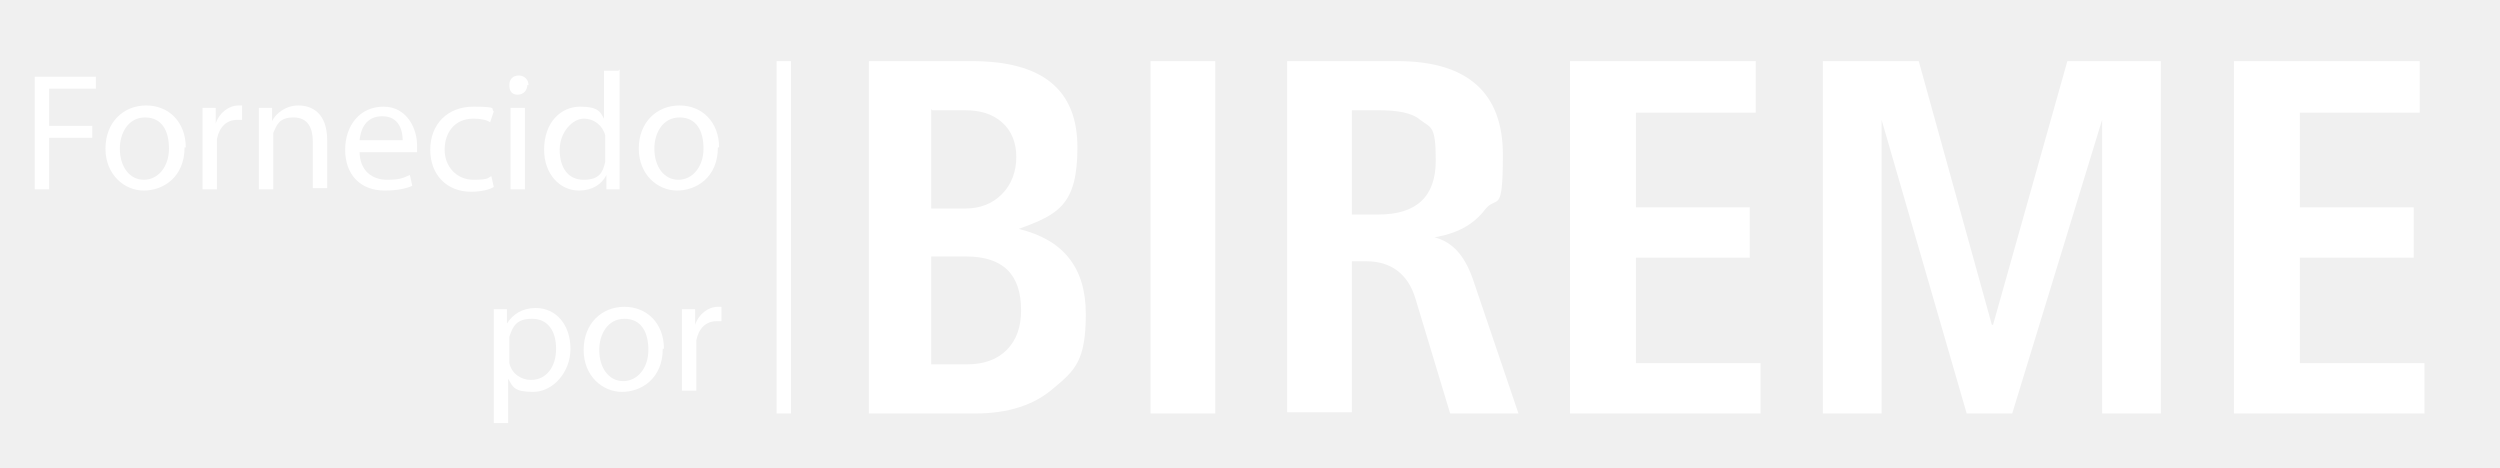
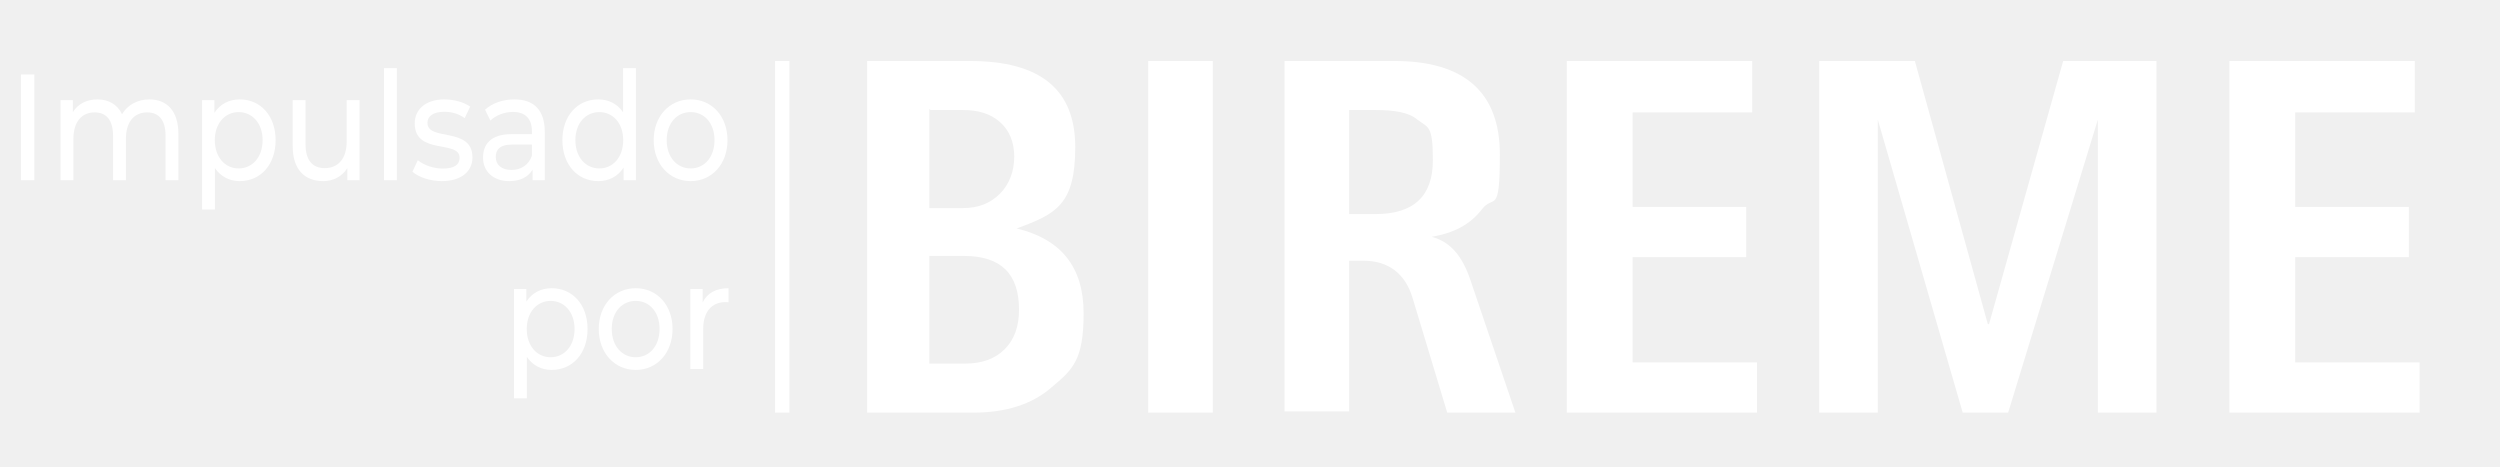
- <svg xmlns="http://www.w3.org/2000/svg" version="1.1" viewBox="0 0 208.6 39">
-   <defs>
-     <style>
-       .cls-1 {
-         fill: #fff;
-       }
-     </style>
-   </defs>
-   <g>
-     <g id="Camada_1">
-       <g>
-         <path class="cls-1" d="M2.9,6.4h5.1v1h-3.9v3.1h3.6v1h-3.6v4.3h-1.2V6.4Z" />
-         <path class="cls-1" d="M15.4,12.3c0,2.5-1.8,3.6-3.4,3.6s-3.2-1.3-3.2-3.5,1.5-3.6,3.4-3.6c1.9,0,3.3,1.4,3.3,3.5ZM10,12.4c0,1.5.8,2.6,2,2.6s2.1-1.1,2.1-2.6-.6-2.6-2-2.6c-1.4,0-2.1,1.3-2.1,2.6Z" />
-         <path class="cls-1" d="M16.9,11.1c0-.8,0-1.5,0-2.1h1.1v1.3h0c.3-.9,1.1-1.5,1.9-1.5s.2,0,.3,0v1.2c-.1,0-.3,0-.4,0-.9,0-1.5.6-1.7,1.6,0,.2,0,.4,0,.6v3.6h-1.2s0-4.7,0-4.7Z" />
-         <path class="cls-1" d="M21.6,10.8c0-.7,0-1.3,0-1.8h1.1v1.1h0c.3-.6,1.1-1.3,2.2-1.3s2.4.6,2.4,2.9v4h-1.2v-3.9c0-1.1-.4-2-1.6-2s-1.4.6-1.7,1.3c0,.2,0,.4,0,.6v4.1h-1.2v-4.9Z" />
-         <path class="cls-1" d="M30,12.6c0,1.7,1.1,2.4,2.3,2.4s1.4-.2,1.9-.4l.2.9c-.4.2-1.2.4-2.3.4-2.1,0-3.3-1.4-3.3-3.4s1.2-3.6,3.2-3.6,2.8,1.9,2.8,3.2,0,.4,0,.6h-4.8ZM33.6,11.7c0-.8-.3-2-1.7-2s-1.8,1.1-1.9,2h3.6Z" />
-         <path class="cls-1" d="M41.2,15.6c-.3.2-1,.4-1.9.4-2,0-3.4-1.4-3.4-3.5s1.4-3.6,3.6-3.6,1.4.2,1.7.4l-.3.9c-.3-.2-.8-.3-1.4-.3-1.6,0-2.4,1.2-2.4,2.6s1,2.5,2.4,2.5,1.2-.2,1.5-.3l.2.9Z" />
-         <path class="cls-1" d="M44,7.1c0,.4-.3.8-.8.8s-.7-.3-.7-.8.3-.8.8-.8c.4,0,.8.3.8.8ZM42.6,15.8v-6.8h1.2v6.8h-1.2Z" />
-         <path class="cls-1" d="M51.7,5.8v8.2c0,.6,0,1.3,0,1.8h-1.1v-1.2h0c-.4.8-1.2,1.3-2.3,1.3-1.6,0-2.9-1.4-2.9-3.4,0-2.3,1.4-3.6,3-3.6s1.7.5,2,1h0v-4h1.2ZM50.5,11.8c0-.2,0-.4,0-.5-.2-.8-.9-1.4-1.8-1.4s-2,1.1-2,2.6.7,2.5,2,2.5,1.6-.6,1.8-1.5c0-.2,0-.3,0-.5v-1.2Z" />
-         <path class="cls-1" d="M59.9,12.3c0,2.5-1.8,3.6-3.4,3.6s-3.2-1.3-3.2-3.5,1.5-3.6,3.4-3.6c1.9,0,3.3,1.4,3.3,3.5ZM54.6,12.4c0,1.5.8,2.6,2,2.6s2.1-1.1,2.1-2.6-.6-2.6-2-2.6c-1.4,0-2.1,1.3-2.1,2.6Z" />
-         <path class="cls-1" d="M41.2,28c0-.9,0-1.6,0-2.2h1.1v1.2h0c.5-.8,1.3-1.3,2.4-1.3,1.7,0,2.9,1.4,2.9,3.4s-1.5,3.6-3.1,3.6-1.7-.4-2.1-1.1h0v3.7h-1.2v-7.3ZM42.5,29.8c0,.2,0,.4,0,.5.2.9,1,1.4,1.8,1.4,1.3,0,2.1-1.1,2.1-2.6s-.7-2.5-2-2.5-1.6.6-1.9,1.5c0,.2,0,.3,0,.5,0,0,0,1.2,0,1.2Z" />
-         <path class="cls-1" d="M55.3,29.1c0,2.5-1.8,3.6-3.4,3.6s-3.2-1.3-3.2-3.5,1.5-3.6,3.4-3.6,3.3,1.4,3.3,3.5ZM50,29.2c0,1.5.8,2.6,2,2.6s2.1-1.1,2.1-2.6-.6-2.6-2-2.6-2.1,1.3-2.1,2.6Z" />
-         <path class="cls-1" d="M56.9,27.9c0-.8,0-1.5,0-2.1h1.1v1.3h0c.3-.9,1.1-1.5,1.9-1.5s.2,0,.3,0v1.2c-.1,0-.3,0-.4,0-.9,0-1.5.6-1.7,1.6,0,.2,0,.4,0,.6v3.6h-1.2s0-4.7,0-4.7Z" />
-       </g>
-       <rect class="cls-1" x="64.8" y="5.1" width="1.2" height="29.4" />
-       <g>
-         <path class="cls-1" d="M72.5,34.5V5.1h8.6c5.9,0,8.8,2.4,8.8,7.2s-1.6,5.6-4.9,6.8h0c3.7.9,5.6,3.2,5.6,7.1s-.9,4.7-2.7,6.2c-1.6,1.4-3.8,2.1-6.5,2.1h-9ZM77.7,9.1v8.3h2.8c1.3,0,2.3-.4,3.1-1.2.8-.8,1.2-1.9,1.2-3.1s-.4-2.2-1.2-2.9c-.8-.7-1.8-1-3.1-1,0,0-2.7,0-2.7,0ZM77.7,21.4v9h3c1.4,0,2.5-.4,3.3-1.2.8-.8,1.2-1.9,1.2-3.3,0-3-1.5-4.5-4.6-4.5,0,0-2.8,0-2.8,0Z" />
-         <rect class="cls-1" x="96" y="5.1" width="5.4" height="29.4" />
-         <path class="cls-1" d="M107.4,34.5V5.1h9.2c5.8,0,8.8,2.6,8.8,7.8s-.5,3.3-1.5,4.6c-1,1.3-2.4,2-4.2,2.3h0c1.5.4,2.5,1.5,3.2,3.5l3.8,11.2h-5.7l-2.9-9.6c-.6-2-2-3.1-4.1-3.1h-1.2v12.6s-5.4,0-5.4,0ZM112.8,17.9h2.2c3.2,0,4.8-1.5,4.8-4.5s-.4-2.7-1.3-3.4c-.7-.6-1.9-.8-3.5-.8h-2.2v8.7h0Z" />
-         <polygon class="cls-1" points="131 34.5 131 5.1 146.5 5.1 146.5 9.4 136.5 9.4 136.5 17.3 146 17.3 146 21.5 136.5 21.5 136.5 30.3 146.9 30.3 146.9 34.5 131 34.5" />
-         <polygon class="cls-1" points="175.4 34.5 175.4 10 167.9 34.5 164.1 34.5 157 10 157 34.5 152.1 34.5 152.1 5.1 160.1 5.1 166.2 27.1 166.3 27.1 172.5 5.1 180.3 5.1 180.3 34.5 175.4 34.5" />
-         <polygon class="cls-1" points="186.4 34.5 186.4 5.1 201.9 5.1 201.9 9.4 191.9 9.4 191.9 17.3 201.4 17.3 201.4 21.5 191.9 21.5 191.9 30.3 202.3 30.3 202.3 34.5 186.4 34.5" />
-       </g>
-     </g>
-   </g>
+ <svg xmlns="http://www.w3.org/2000/svg" width="477" height="89" viewBox="0 0 477 89" fill="none">
+   <path d="M150.617 11.637H147.879V78.729H150.617V11.637Z" fill="white" />
+   <path d="M165.449 78.729V11.637H185.075C198.539 11.637 205.157 17.114 205.157 28.067C205.157 39.021 201.505 40.847 193.975 43.585C202.418 45.639 206.754 50.888 206.754 59.788C206.754 68.688 204.7 70.514 200.592 73.937C196.941 77.132 191.921 78.729 185.759 78.729H165.221H165.449ZM177.316 20.765V39.706H183.705C186.672 39.706 188.954 38.793 190.78 36.968C192.605 35.142 193.518 32.632 193.518 29.893C193.518 27.155 192.605 24.873 190.78 23.275C188.954 21.678 186.672 20.993 183.705 20.993H177.544L177.316 20.765ZM177.316 48.834V69.373H184.162C187.357 69.373 189.867 68.46 191.692 66.634C193.518 64.808 194.431 62.298 194.431 59.103C194.431 52.257 191.008 48.834 183.934 48.834H177.544H177.316Z" fill="white" />
+   <path d="M231.399 11.637H219.076V78.729H231.399V11.637Z" fill="white" />
+   <path d="M245.094 78.729V11.637H266.089C279.325 11.637 286.171 17.57 286.171 29.437C286.171 41.303 285.03 36.968 282.748 39.934C280.466 42.901 277.271 44.498 273.163 45.183C276.586 46.096 278.868 48.606 280.466 53.17L289.137 78.729H276.13L269.512 56.821C268.142 52.257 264.948 49.747 260.155 49.747H257.417V78.501H245.094V78.729ZM257.417 40.847H262.437C269.74 40.847 273.391 37.424 273.391 30.578C273.391 23.732 272.478 24.416 270.425 22.819C268.827 21.45 266.089 20.993 262.437 20.993H257.417V40.847Z" fill="white" />
+   <path d="M298.949 78.729V11.637H334.321V21.45H311.501V39.478H333.18V49.062H311.501V69.144H335.234V78.729H298.949Z" fill="white" />
+   <path d="M400.271 78.729V22.819L383.156 78.729H374.484L358.282 22.819V78.729H347.1V11.637H365.356L379.277 61.842H379.505L393.653 11.637H411.453V78.729H400.271Z" fill="white" />
+   <path d="M425.375 78.729V11.637H460.747V21.45H437.926V39.478H459.606V49.062H437.926V69.144H461.66V78.729H425.375Z" fill="white" />
+   <path d="M4 34.384V14.21H6.556V34.384H4Z" fill="white" />
+   <path d="M28.496 18.966C31.793 18.966 34.042 21.098 34.042 25.594V34.384H31.588V25.911C31.588 22.914 30.311 21.444 28.087 21.444C25.634 21.444 24.024 23.202 24.024 26.517V34.384H21.571V25.911C21.571 22.914 20.293 21.444 18.07 21.444C15.617 21.444 14.007 23.202 14.007 26.517V34.384H11.553V19.11H13.904V21.387C14.876 19.83 16.537 18.966 18.581 18.966C20.651 18.966 22.389 19.888 23.283 21.79C24.305 20.061 26.196 18.966 28.496 18.966Z" fill="white" />
+   <path d="M45.737 18.966C49.698 18.966 52.586 22.078 52.586 26.747C52.586 31.445 49.698 34.557 45.737 34.557C43.82 34.557 42.133 33.721 41.009 32.079V39.975H38.556V19.11H40.907V21.531C42.006 19.83 43.743 18.966 45.737 18.966ZM45.532 32.136C48.139 32.136 50.107 30.004 50.107 26.747C50.107 23.519 48.139 21.387 45.532 21.387C42.951 21.387 40.983 23.519 40.983 26.747C40.983 30.004 42.951 32.136 45.532 32.136Z" fill="white" />
+   <path d="M66.146 19.11H68.599V34.384H66.274V32.079C65.277 33.664 63.59 34.557 61.674 34.557C58.173 34.557 55.847 32.396 55.847 27.9V19.11H58.301V27.583C58.301 30.58 59.63 32.079 61.955 32.079C64.51 32.079 66.146 30.292 66.146 27.006V19.11Z" fill="white" />
+   <path d="M73.27 34.384V13H75.723V34.384H73.27Z" fill="white" />
+   <path d="M84.291 34.557C82.043 34.557 79.819 33.779 78.695 32.77L79.717 30.58C80.867 31.502 82.707 32.165 84.47 32.165C86.745 32.165 87.69 31.387 87.69 30.09C87.69 26.661 79.129 29.629 79.129 23.548C79.129 20.81 81.302 18.966 84.777 18.966C86.54 18.966 88.534 19.484 89.709 20.349L88.661 22.539C87.435 21.646 86.08 21.329 84.751 21.329C82.605 21.329 81.557 22.222 81.557 23.433C81.557 27.035 90.144 24.096 90.144 30.032C90.144 32.799 87.895 34.557 84.291 34.557Z" fill="white" />
+   <path d="M98.142 18.966C101.847 18.966 103.943 20.983 103.943 25.162V34.384H101.617V32.367C100.799 33.75 99.292 34.557 97.171 34.557C94.104 34.557 92.162 32.713 92.162 30.061C92.162 27.612 93.567 25.594 97.605 25.594H101.489V25.047C101.489 22.712 100.288 21.358 97.861 21.358C96.251 21.358 94.615 21.992 93.567 23L92.545 20.925C93.951 19.657 95.969 18.966 98.142 18.966ZM97.579 32.425C99.419 32.425 100.876 31.474 101.489 29.715V27.583H97.707C95.279 27.583 94.59 28.649 94.59 29.946C94.59 31.474 95.714 32.425 97.579 32.425Z" fill="white" />
+   <path d="M118.882 13H121.335V34.384H118.984V31.963C117.885 33.693 116.147 34.557 114.154 34.557C110.193 34.557 107.305 31.416 107.305 26.747C107.305 22.078 110.193 18.966 114.154 18.966C116.071 18.966 117.757 19.773 118.882 21.415V13ZM114.359 32.136C116.94 32.136 118.907 30.004 118.907 26.747C118.907 23.49 116.94 21.387 114.359 21.387C111.752 21.387 109.784 23.49 109.784 26.747C109.784 30.004 111.752 32.136 114.359 32.136Z" fill="white" />
+   <path d="M131.778 34.557C127.715 34.557 124.725 31.301 124.725 26.747C124.725 22.194 127.715 18.966 131.778 18.966C135.841 18.966 138.806 22.194 138.806 26.747C138.806 31.301 135.841 34.557 131.778 34.557ZM131.778 32.136C134.385 32.136 136.327 30.004 136.327 26.747C136.327 23.49 134.385 21.387 131.778 21.387C129.171 21.387 127.204 23.49 127.204 26.747C127.204 30.004 129.171 32.136 131.778 32.136Z" fill="white" />
+   <path d="M105.257 54.99C109.218 54.99 112.106 58.103 112.106 62.772C112.106 67.469 109.218 70.582 105.257 70.582C103.34 70.582 101.654 69.746 100.529 68.103V76H98.076V55.135H100.427V57.555C101.526 55.855 103.264 54.99 105.257 54.99ZM105.053 68.161C107.659 68.161 109.627 66.028 109.627 62.772C109.627 59.544 107.659 57.411 105.053 57.411C102.471 57.411 100.504 59.544 100.504 62.772C100.504 66.028 102.471 68.161 105.053 68.161Z" fill="white" />
+   <path d="M121.296 70.582C117.233 70.582 114.243 67.325 114.243 62.772C114.243 58.218 117.233 54.99 121.296 54.99C125.36 54.99 128.324 58.218 128.324 62.772C128.324 67.325 125.36 70.582 121.296 70.582ZM121.296 68.161C123.903 68.161 125.845 66.028 125.845 62.772C125.845 59.515 123.903 57.411 121.296 57.411C118.69 57.411 116.722 59.515 116.722 62.772C116.722 66.028 118.69 68.161 121.296 68.161Z" fill="white" />
+   <path d="M134.068 57.7C134.937 55.913 136.623 54.99 139 54.99V57.671C138.796 57.642 138.617 57.642 138.438 57.642C135.806 57.642 134.17 59.458 134.17 62.8V70.409H131.717V55.135H134.068V57.7Z" fill="white" />
</svg>
